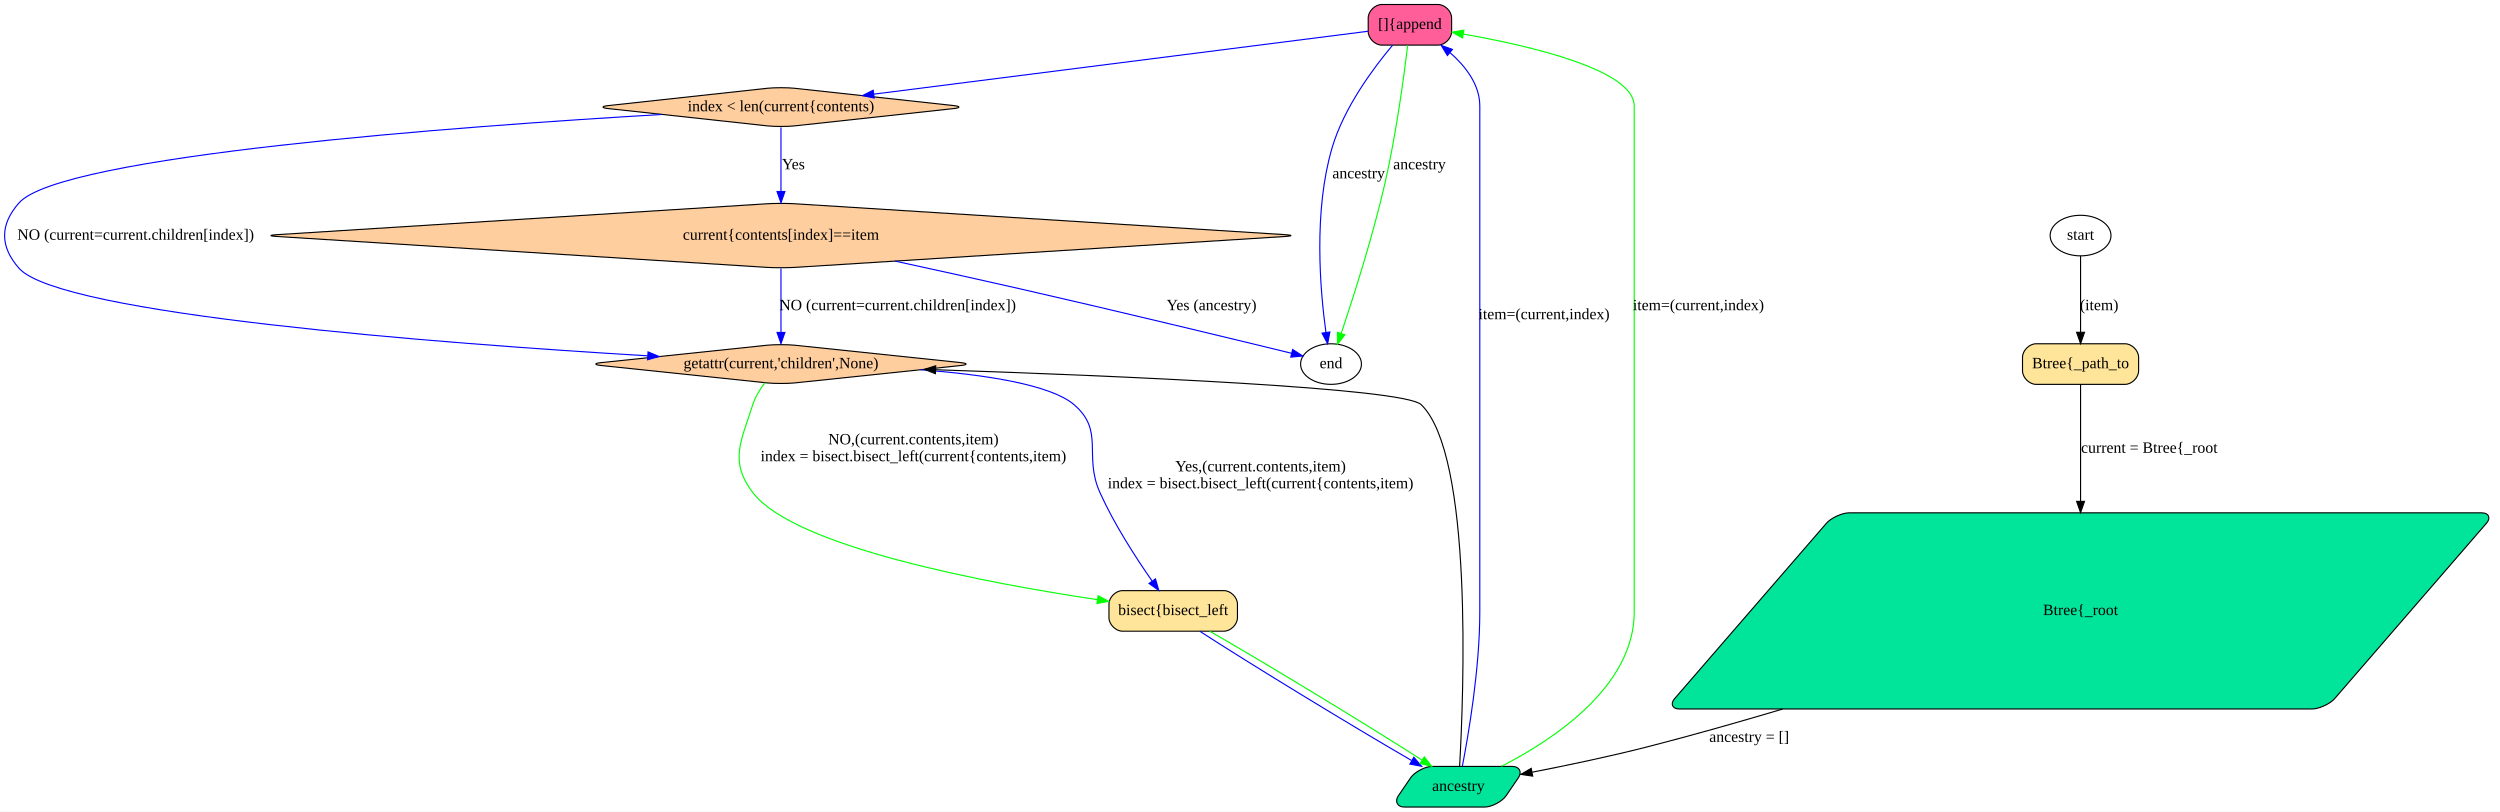
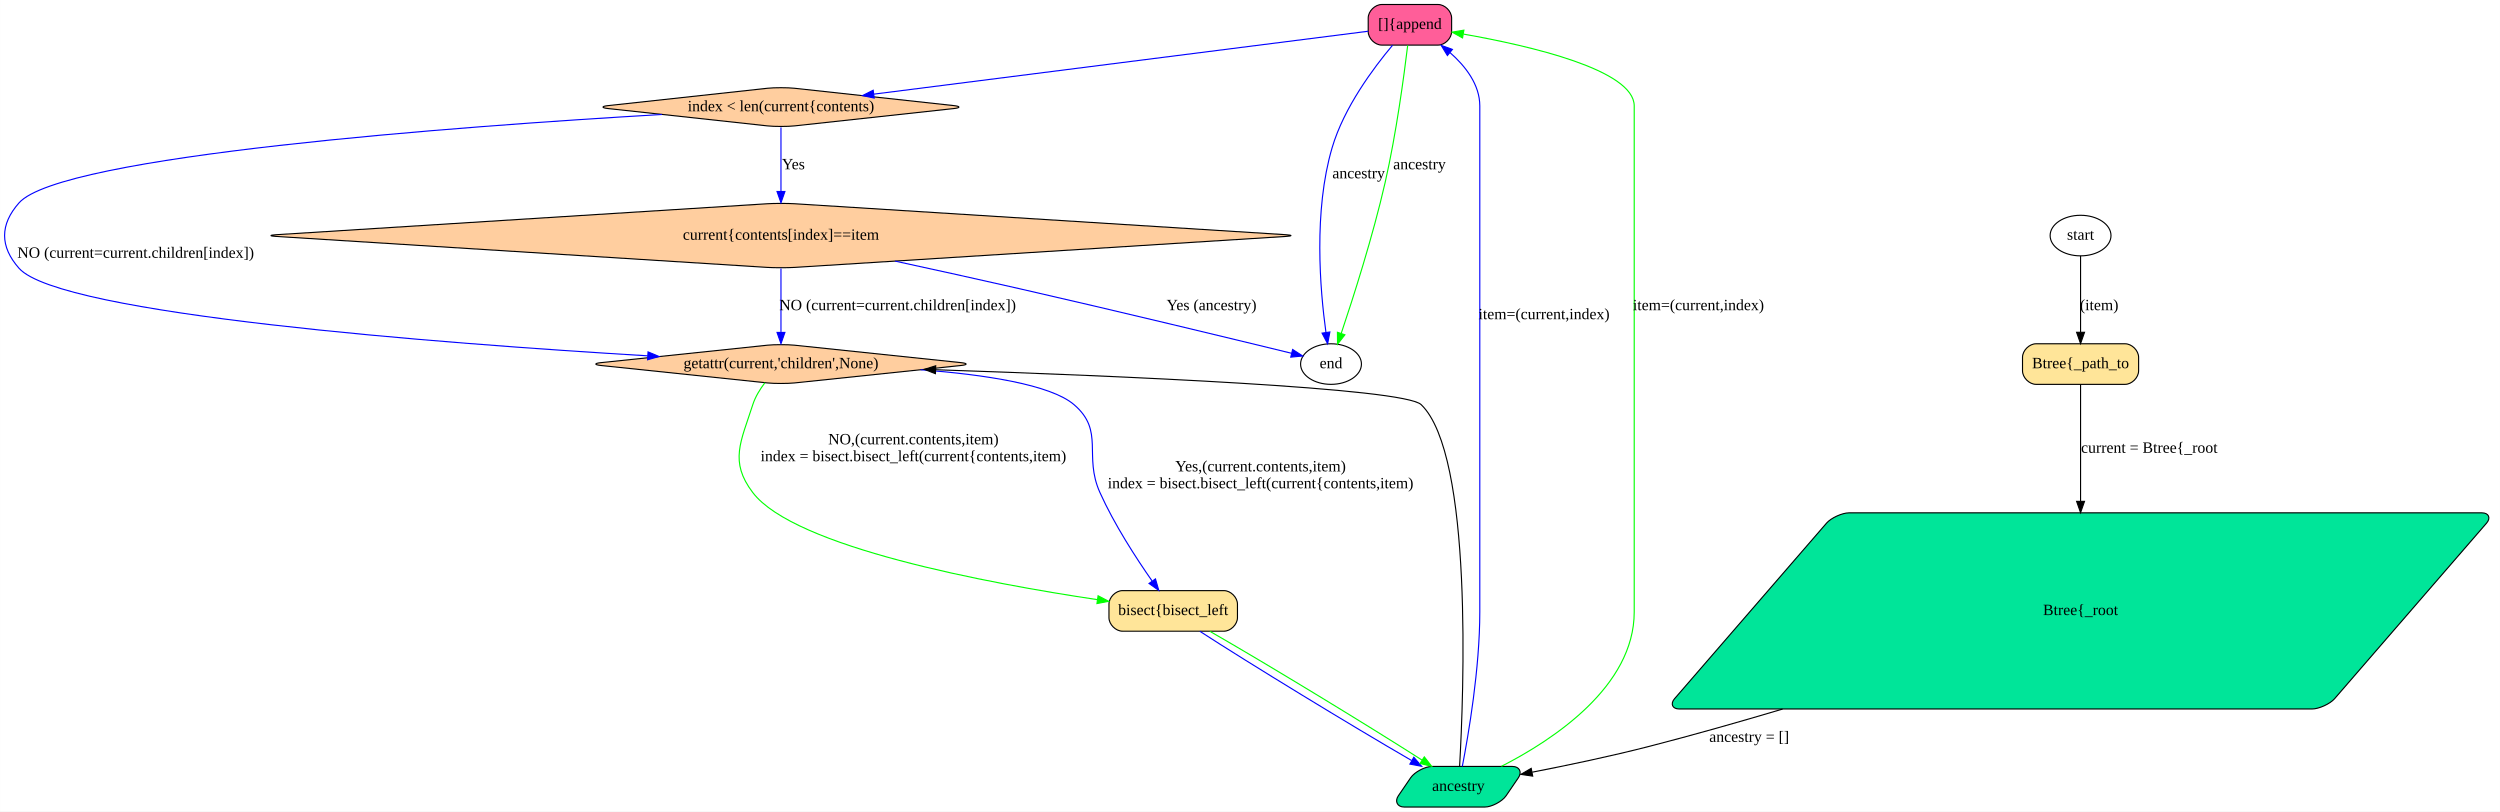
<svg xmlns="http://www.w3.org/2000/svg" width="2218pt" height="720pt" viewBox="0.00 0.00 2217.85 720.00">
  <g id="graph0" class="graph" transform="scale(1 1) rotate(0) translate(4 716)">
    <polygon fill="white" stroke="none" points="-4,4 -4,-716 2213.85,-716 2213.85,4 -4,4" />
    <g id="node1" class="node">
      <path fill="#ff5e99" stroke="black" d="M1271.8,-712C1271.8,-712 1221.8,-712 1221.8,-712 1215.8,-712 1209.8,-706 1209.8,-700 1209.8,-700 1209.8,-688 1209.8,-688 1209.8,-682 1215.8,-676 1221.8,-676 1221.8,-676 1271.8,-676 1271.8,-676 1277.8,-676 1283.8,-682 1283.8,-688 1283.8,-688 1283.8,-700 1283.8,-700 1283.8,-706 1277.8,-712 1271.8,-712" />
      <text text-anchor="middle" x="1246.8" y="-690.3" font-family="Times New Roman,serif" font-size="14.00">[]{append</text>
    </g>
    <g id="node4" class="node">
      <path fill="#ffce9f" stroke="black" d="M676.871,-637.702C676.871,-637.702 535.333,-622.298 535.333,-622.298 529.368,-621.649 529.368,-620.351 535.333,-619.702 535.333,-619.702 676.871,-604.298 676.871,-604.298 682.835,-603.649 694.765,-603.649 700.73,-604.298 700.73,-604.298 842.267,-619.702 842.267,-619.702 848.232,-620.351 848.232,-621.649 842.267,-622.298 842.267,-622.298 700.73,-637.702 700.73,-637.702 694.765,-638.351 682.835,-638.351 676.871,-637.702" />
      <text text-anchor="middle" x="688.8" y="-617.3" font-family="Times New Roman,serif" font-size="14.00">index &lt; len(current{contents)</text>
    </g>
    <g id="edge7" class="edge">
      <path fill="none" stroke="#0000ff" d="M1209.76,-688.287C1120.97,-676.99 894.298,-648.148 771.257,-632.492" />
      <polygon fill="#0000ff" stroke="#0000ff" points="771.493,-628.994 761.131,-631.203 770.609,-635.938 771.493,-628.994" />
    </g>
    <g id="node10" class="node">
      <ellipse fill="none" stroke="black" cx="1176.8" cy="-393" rx="27" ry="18" />
      <text text-anchor="middle" x="1176.8" y="-389.3" font-family="Times New Roman,serif" font-size="14.00">end</text>
    </g>
    <g id="edge14" class="edge">
      <path fill="none" stroke="#0000ff" d="M1231.39,-675.838C1214.47,-655.74 1188.31,-620.639 1177.8,-585 1161.19,-528.697 1167.07,-458.929 1172.28,-421.242" />
      <polygon fill="#0000ff" stroke="#0000ff" points="1175.79,-421.466 1173.79,-411.063 1168.86,-420.445 1175.79,-421.466" />
      <text text-anchor="middle" x="1201.3" y="-557.8" font-family="Times New Roman,serif" font-size="14.00">ancestry</text>
    </g>
    <g id="edge17" class="edge">
      <path fill="none" stroke="#00ff00" d="M1244.83,-675.739C1241.64,-649.319 1234.69,-597.354 1224.8,-554 1213.91,-506.242 1196.49,-451.853 1185.91,-420.373" />
      <polygon fill="#00ff00" stroke="#00ff00" points="1189.12,-418.963 1182.6,-410.618 1182.49,-421.213 1189.12,-418.963" />
      <text text-anchor="middle" x="1255.3" y="-565.8" font-family="Times New Roman,serif" font-size="14.00">ancestry</text>
    </g>
    <g id="node2" class="node">
      <path fill="#00e599" stroke="black" d="M2197.89,-261C2197.89,-261 1636.34,-261 1636.34,-261 1630.34,-261 1620.41,-256.464 1616.48,-251.927 1616.48,-251.927 1481.56,-96.073 1481.56,-96.073 1477.63,-91.536 1479.71,-87 1485.71,-87 1485.71,-87 2047.26,-87 2047.26,-87 2053.26,-87 2063.19,-91.536 2067.12,-96.073 2067.12,-96.073 2202.04,-251.927 2202.04,-251.927 2205.97,-256.464 2203.89,-261 2197.89,-261" />
      <text text-anchor="middle" x="1841.8" y="-170.3" font-family="Times New Roman,serif" font-size="14.00">Btree{_root</text>
    </g>
    <g id="node8" class="node">
      <path fill="#00e599" stroke="black" d="M1337.87,-36C1337.87,-36 1266.31,-36 1266.31,-36 1260.31,-36 1250.93,-31.045 1247.55,-26.09 1247.55,-26.09 1236.5,-9.91 1236.5,-9.91 1233.11,-4.955 1235.73,-2.0424e-014 1241.73,-1.95317e-014 1241.73,-1.95317e-014 1313.29,-8.88999e-015 1313.29,-8.88999e-015 1319.29,-7.99771e-015 1328.67,-4.955 1332.06,-9.91 1332.06,-9.91 1343.1,-26.09 1343.1,-26.09 1346.49,-31.045 1343.87,-36 1337.87,-36" />
      <text text-anchor="middle" x="1289.8" y="-14.3" font-family="Times New Roman,serif" font-size="14.00">ancestry</text>
    </g>
    <g id="edge3" class="edge">
      <path fill="none" stroke="black" d="M1577.42,-86.927C1538.17,-75.229 1498.05,-63.87 1459.8,-54 1425.57,-45.169 1387.02,-37.082 1355.29,-30.912" />
      <polygon fill="black" stroke="black" points="1355.72,-27.431 1345.24,-28.977 1354.4,-34.305 1355.72,-27.431" />
      <text text-anchor="middle" x="1547.8" y="-57.8" font-family="Times New Roman,serif" font-size="14.00">ancestry = []</text>
    </g>
    <g id="node3" class="node">
      <path fill="#ffce9f" stroke="black" d="M676.865,-409.749C676.865,-409.749 528.97,-394.251 528.97,-394.251 523.003,-393.625 523.003,-392.375 528.97,-391.749 528.97,-391.749 676.865,-376.251 676.865,-376.251 682.833,-375.625 694.767,-375.625 700.735,-376.251 700.735,-376.251 848.63,-391.749 848.63,-391.749 854.598,-392.375 854.598,-393.625 848.63,-394.251 848.63,-394.251 700.735,-409.749 700.735,-409.749 694.767,-410.375 682.833,-410.375 676.865,-409.749" />
      <text text-anchor="middle" x="688.8" y="-389.3" font-family="Times New Roman,serif" font-size="14.00">getattr(current,'children',None)</text>
    </g>
    <g id="node7" class="node">
      <path fill="#ffe599" stroke="black" d="M1081.8,-192C1081.8,-192 991.8,-192 991.8,-192 985.8,-192 979.8,-186 979.8,-180 979.8,-180 979.8,-168 979.8,-168 979.8,-162 985.8,-156 991.8,-156 991.8,-156 1081.8,-156 1081.8,-156 1087.8,-156 1093.8,-162 1093.8,-168 1093.8,-168 1093.8,-180 1093.8,-180 1093.8,-186 1087.8,-192 1081.8,-192" />
      <text text-anchor="middle" x="1036.8" y="-170.3" font-family="Times New Roman,serif" font-size="14.00">bisect{bisect_left</text>
    </g>
    <g id="edge5" class="edge">
      <path fill="none" stroke="#00ff00" d="M674.538,-376.424C670.22,-370.731 666.033,-363.969 663.8,-357 653.221,-323.987 642.836,-306.609 663.8,-279 700.66,-230.456 872.449,-198.502 969.523,-183.992" />
      <polygon fill="#00ff00" stroke="#00ff00" points="970.156,-187.437 979.54,-182.517 969.136,-180.511 970.156,-187.437" />
      <text text-anchor="middle" x="806.3" y="-321.8" font-family="Times New Roman,serif" font-size="14.00">NO,(current.contents,item)</text>
      <text text-anchor="middle" x="806.3" y="-306.8" font-family="Times New Roman,serif" font-size="14.00">    index = bisect.bisect_left(current{contents,item)</text>
    </g>
    <g id="edge6" class="edge">
      <path fill="none" stroke="#0000ff" d="M812.706,-387.979C869.144,-383.666 927.97,-374.865 948.8,-357 976.234,-333.47 956.975,-311.962 971.8,-279 984.506,-250.752 1003.76,-221.025 1018.02,-200.622" />
      <polygon fill="#0000ff" stroke="#0000ff" points="1021.05,-202.393 1023.98,-192.211 1015.34,-198.344 1021.05,-202.393" />
      <text text-anchor="middle" x="1114.3" y="-297.8" font-family="Times New Roman,serif" font-size="14.00">Yes,(current.contents,item)</text>
      <text text-anchor="middle" x="1114.3" y="-282.8" font-family="Times New Roman,serif" font-size="14.00">    index = bisect.bisect_left(current{contents,item)</text>
    </g>
    <g id="edge8" class="edge">
      <path fill="none" stroke="#0000ff" d="M583.162,-614.44C402.484,-603.842 49.895,-577.989 12.8,-536 -4.267,-516.681 -4.267,-497.319 12.8,-478 49.056,-436.96 386.708,-411.335 570.654,-400.302" />
      <polygon fill="#0000ff" stroke="#0000ff" points="570.874,-403.795 580.648,-399.707 570.458,-396.807 570.874,-403.795" />
-       <text text-anchor="middle" x="116.3" y="-503.3" font-family="Times New Roman,serif" font-size="14.00">NO (current=current.children[index])</text>
+       <text text-anchor="middle" x="116.3" y="-487.3" font-family="Times New Roman,serif" font-size="14.00">NO (current=current.children[index])</text>
    </g>
    <g id="node5" class="node">
      <path fill="#ffce9f" stroke="black" d="M676.824,-535.245C676.824,-535.245 240.776,-507.755 240.776,-507.755 234.788,-507.378 234.788,-506.622 240.776,-506.245 240.776,-506.245 676.824,-478.755 676.824,-478.755 682.812,-478.378 694.788,-478.378 700.776,-478.755 700.776,-478.755 1136.82,-506.245 1136.82,-506.245 1142.81,-506.622 1142.81,-507.378 1136.82,-507.755 1136.82,-507.755 700.776,-535.245 700.776,-535.245 694.788,-535.622 682.812,-535.622 676.824,-535.245" />
      <text text-anchor="middle" x="688.8" y="-503.3" font-family="Times New Roman,serif" font-size="14.00">current{contents[index]==item</text>
    </g>
    <g id="edge9" class="edge">
      <path fill="none" stroke="#0000ff" d="M688.8,-602.99C688.8,-587.947 688.8,-565.452 688.8,-546.129" />
      <polygon fill="#0000ff" stroke="#0000ff" points="692.3,-546.079 688.8,-536.079 685.3,-546.079 692.3,-546.079" />
      <text text-anchor="middle" x="699.8" y="-565.8" font-family="Times New Roman,serif" font-size="14.00">Yes</text>
    </g>
    <g id="edge10" class="edge">
      <path fill="none" stroke="#0000ff" d="M688.8,-477.738C688.8,-460.514 688.8,-438.608 688.8,-421.521" />
      <polygon fill="#0000ff" stroke="#0000ff" points="692.3,-421.087 688.8,-411.087 685.3,-421.087 692.3,-421.087" />
      <text text-anchor="middle" x="792.3" y="-440.8" font-family="Times New Roman,serif" font-size="14.00">NO (current=current.children[index])</text>
    </g>
    <g id="edge11" class="edge">
      <path fill="none" stroke="#0000ff" d="M790.042,-484.342C824.861,-476.784 864.069,-468.151 899.8,-460 987.009,-440.106 1089.32,-415.364 1141.81,-402.564" />
      <polygon fill="#0000ff" stroke="#0000ff" points="1142.75,-405.94 1151.63,-400.169 1141.09,-399.139 1142.75,-405.94" />
      <text text-anchor="middle" x="1070.8" y="-440.8" font-family="Times New Roman,serif" font-size="14.00">Yes (ancestry)</text>
    </g>
    <g id="node6" class="node">
      <path fill="#ffe599" stroke="black" d="M1881.3,-411C1881.3,-411 1802.3,-411 1802.3,-411 1796.3,-411 1790.3,-405 1790.3,-399 1790.3,-399 1790.3,-387 1790.3,-387 1790.3,-381 1796.3,-375 1802.3,-375 1802.3,-375 1881.3,-375 1881.3,-375 1887.3,-375 1893.3,-381 1893.3,-387 1893.3,-387 1893.3,-399 1893.3,-399 1893.3,-405 1887.3,-411 1881.3,-411" />
      <text text-anchor="middle" x="1841.8" y="-389.3" font-family="Times New Roman,serif" font-size="14.00">Btree{_path_to</text>
    </g>
    <g id="edge2" class="edge">
      <path fill="none" stroke="black" d="M1841.8,-374.972C1841.8,-352.408 1841.8,-310.842 1841.8,-271.428" />
      <polygon fill="black" stroke="black" points="1845.3,-271.198 1841.8,-261.198 1838.3,-271.198 1845.3,-271.198" />
      <text text-anchor="middle" x="1902.8" y="-314.3" font-family="Times New Roman,serif" font-size="14.00">current = Btree{_root</text>
    </g>
    <g id="edge12" class="edge">
      <path fill="none" stroke="#0000ff" d="M1060.41,-155.931C1103.46,-127.948 1194.68,-72.329 1248.28,-41.278" />
      <polygon fill="#0000ff" stroke="#0000ff" points="1250.27,-44.17 1257.19,-36.145 1246.78,-38.104 1250.27,-44.17" />
    </g>
    <g id="edge15" class="edge">
      <path fill="none" stroke="#00ff00" d="M1069.27,-155.931C1117.96,-128.063 1208.95,-72.788 1257.52,-41.664" />
      <polygon fill="#00ff00" stroke="#00ff00" points="1259.57,-44.507 1266.07,-36.145 1255.77,-38.624 1259.57,-44.507" />
    </g>
    <g id="edge13" class="edge">
      <path fill="none" stroke="#0000ff" d="M1293.29,-36.007C1298.77,-64.303 1308.8,-122.894 1308.8,-173 1308.8,-622 1308.8,-622 1308.8,-622 1308.8,-640.916 1296.16,-657.226 1282.29,-669.426" />
      <polygon fill="#0000ff" stroke="#0000ff" points="1280.06,-666.73 1274.54,-675.771 1284.49,-672.149 1280.06,-666.73" />
      <text text-anchor="middle" x="1365.8" y="-432.8" font-family="Times New Roman,serif" font-size="14.00">item=(current,index)</text>
    </g>
    <g id="edge16" class="edge">
      <path fill="none" stroke="#00ff00" d="M1327.96,-36.1C1374.15,-59.707 1445.8,-106.971 1445.8,-173 1445.8,-622 1445.8,-622 1445.8,-622 1445.8,-654.009 1353.32,-675.372 1294.44,-685.729" />
      <polygon fill="#00ff00" stroke="#00ff00" points="1293.5,-682.34 1284.23,-687.475 1294.68,-689.24 1293.5,-682.34" />
      <text text-anchor="middle" x="1502.8" y="-440.8" font-family="Times New Roman,serif" font-size="14.00">item=(current,index)</text>
    </g>
    <g id="edge4" class="edge">
      <path fill="none" stroke="black" d="M1290.89,-36.182C1294.46,-98.649 1303.05,-312.377 1256.8,-357 1241.48,-371.782 989.222,-382.527 826.083,-387.969" />
      <polygon fill="black" stroke="black" points="825.835,-384.475 815.956,-388.304 826.066,-391.471 825.835,-384.475" />
    </g>
    <g id="node9" class="node">
      <ellipse fill="none" stroke="black" cx="1841.8" cy="-507" rx="27" ry="18" />
      <text text-anchor="middle" x="1841.8" y="-503.3" font-family="Times New Roman,serif" font-size="14.00">start</text>
    </g>
    <g id="edge1" class="edge">
      <path fill="none" stroke="black" d="M1841.8,-488.99C1841.8,-471.063 1841.8,-442.555 1841.8,-421.442" />
      <polygon fill="black" stroke="black" points="1845.3,-421.17 1841.8,-411.17 1838.3,-421.171 1845.3,-421.17" />
      <text text-anchor="middle" x="1858.3" y="-440.8" font-family="Times New Roman,serif" font-size="14.00">(item)</text>
    </g>
  </g>
</svg>
